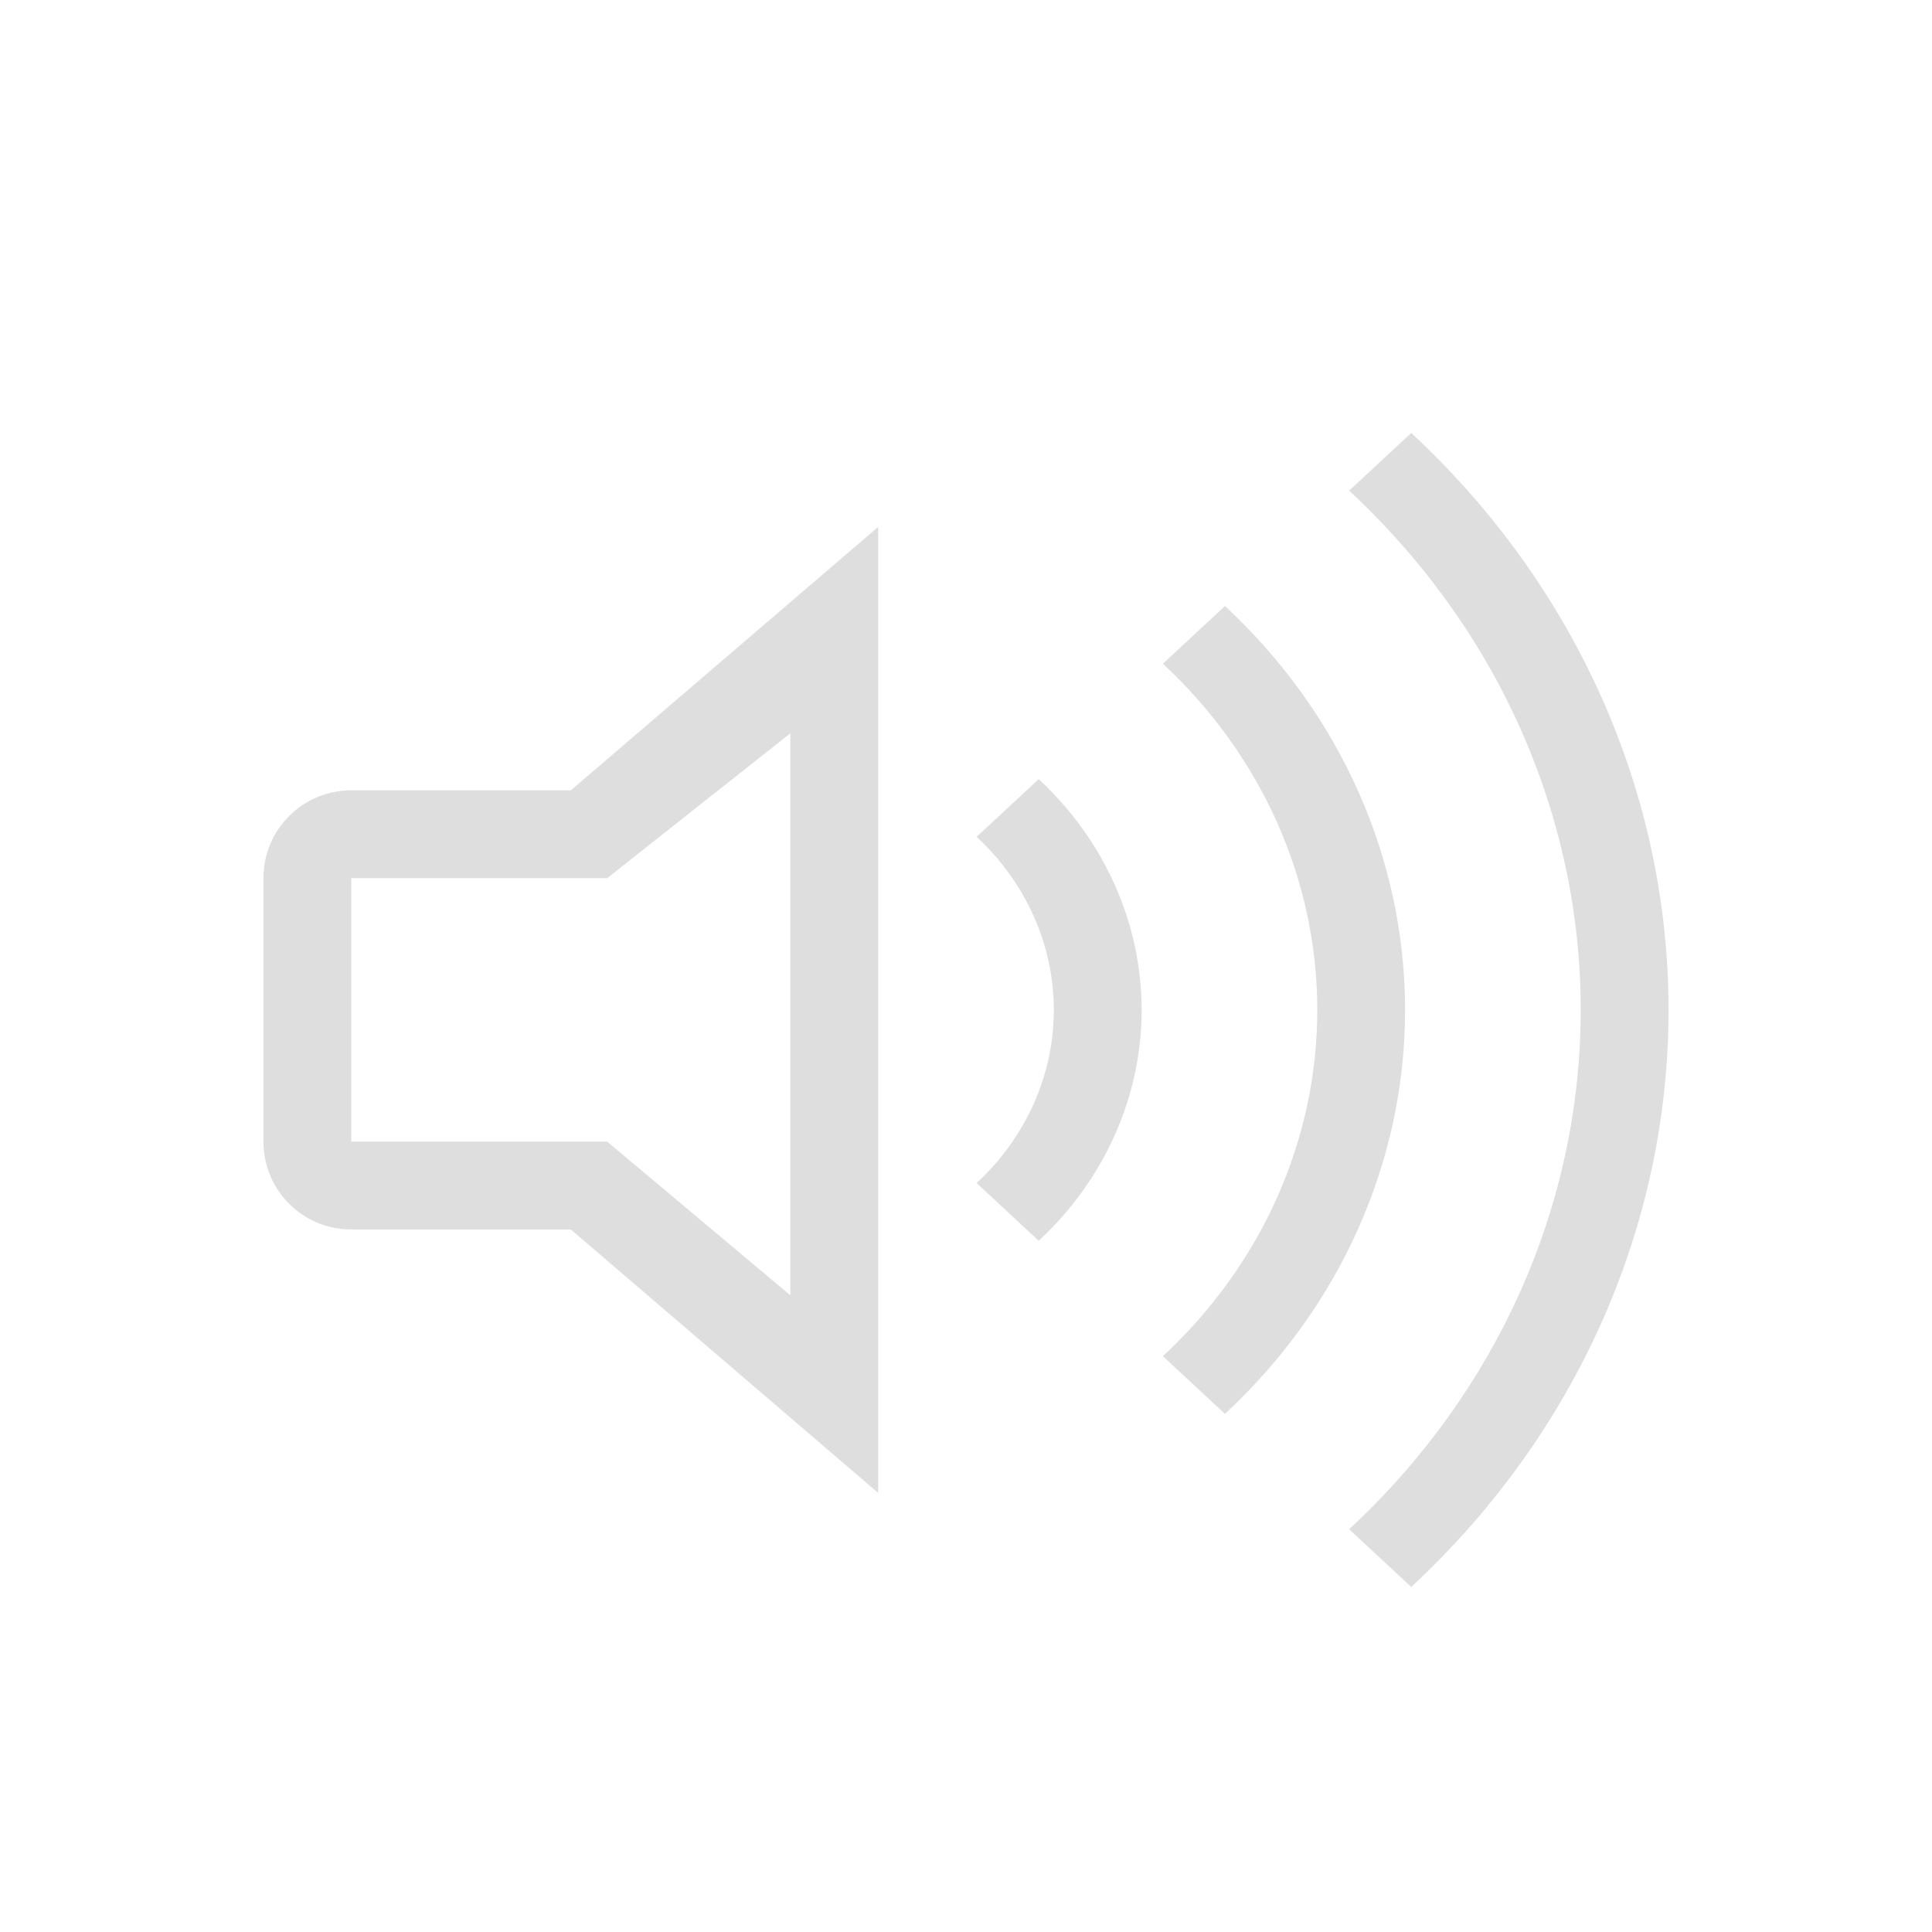
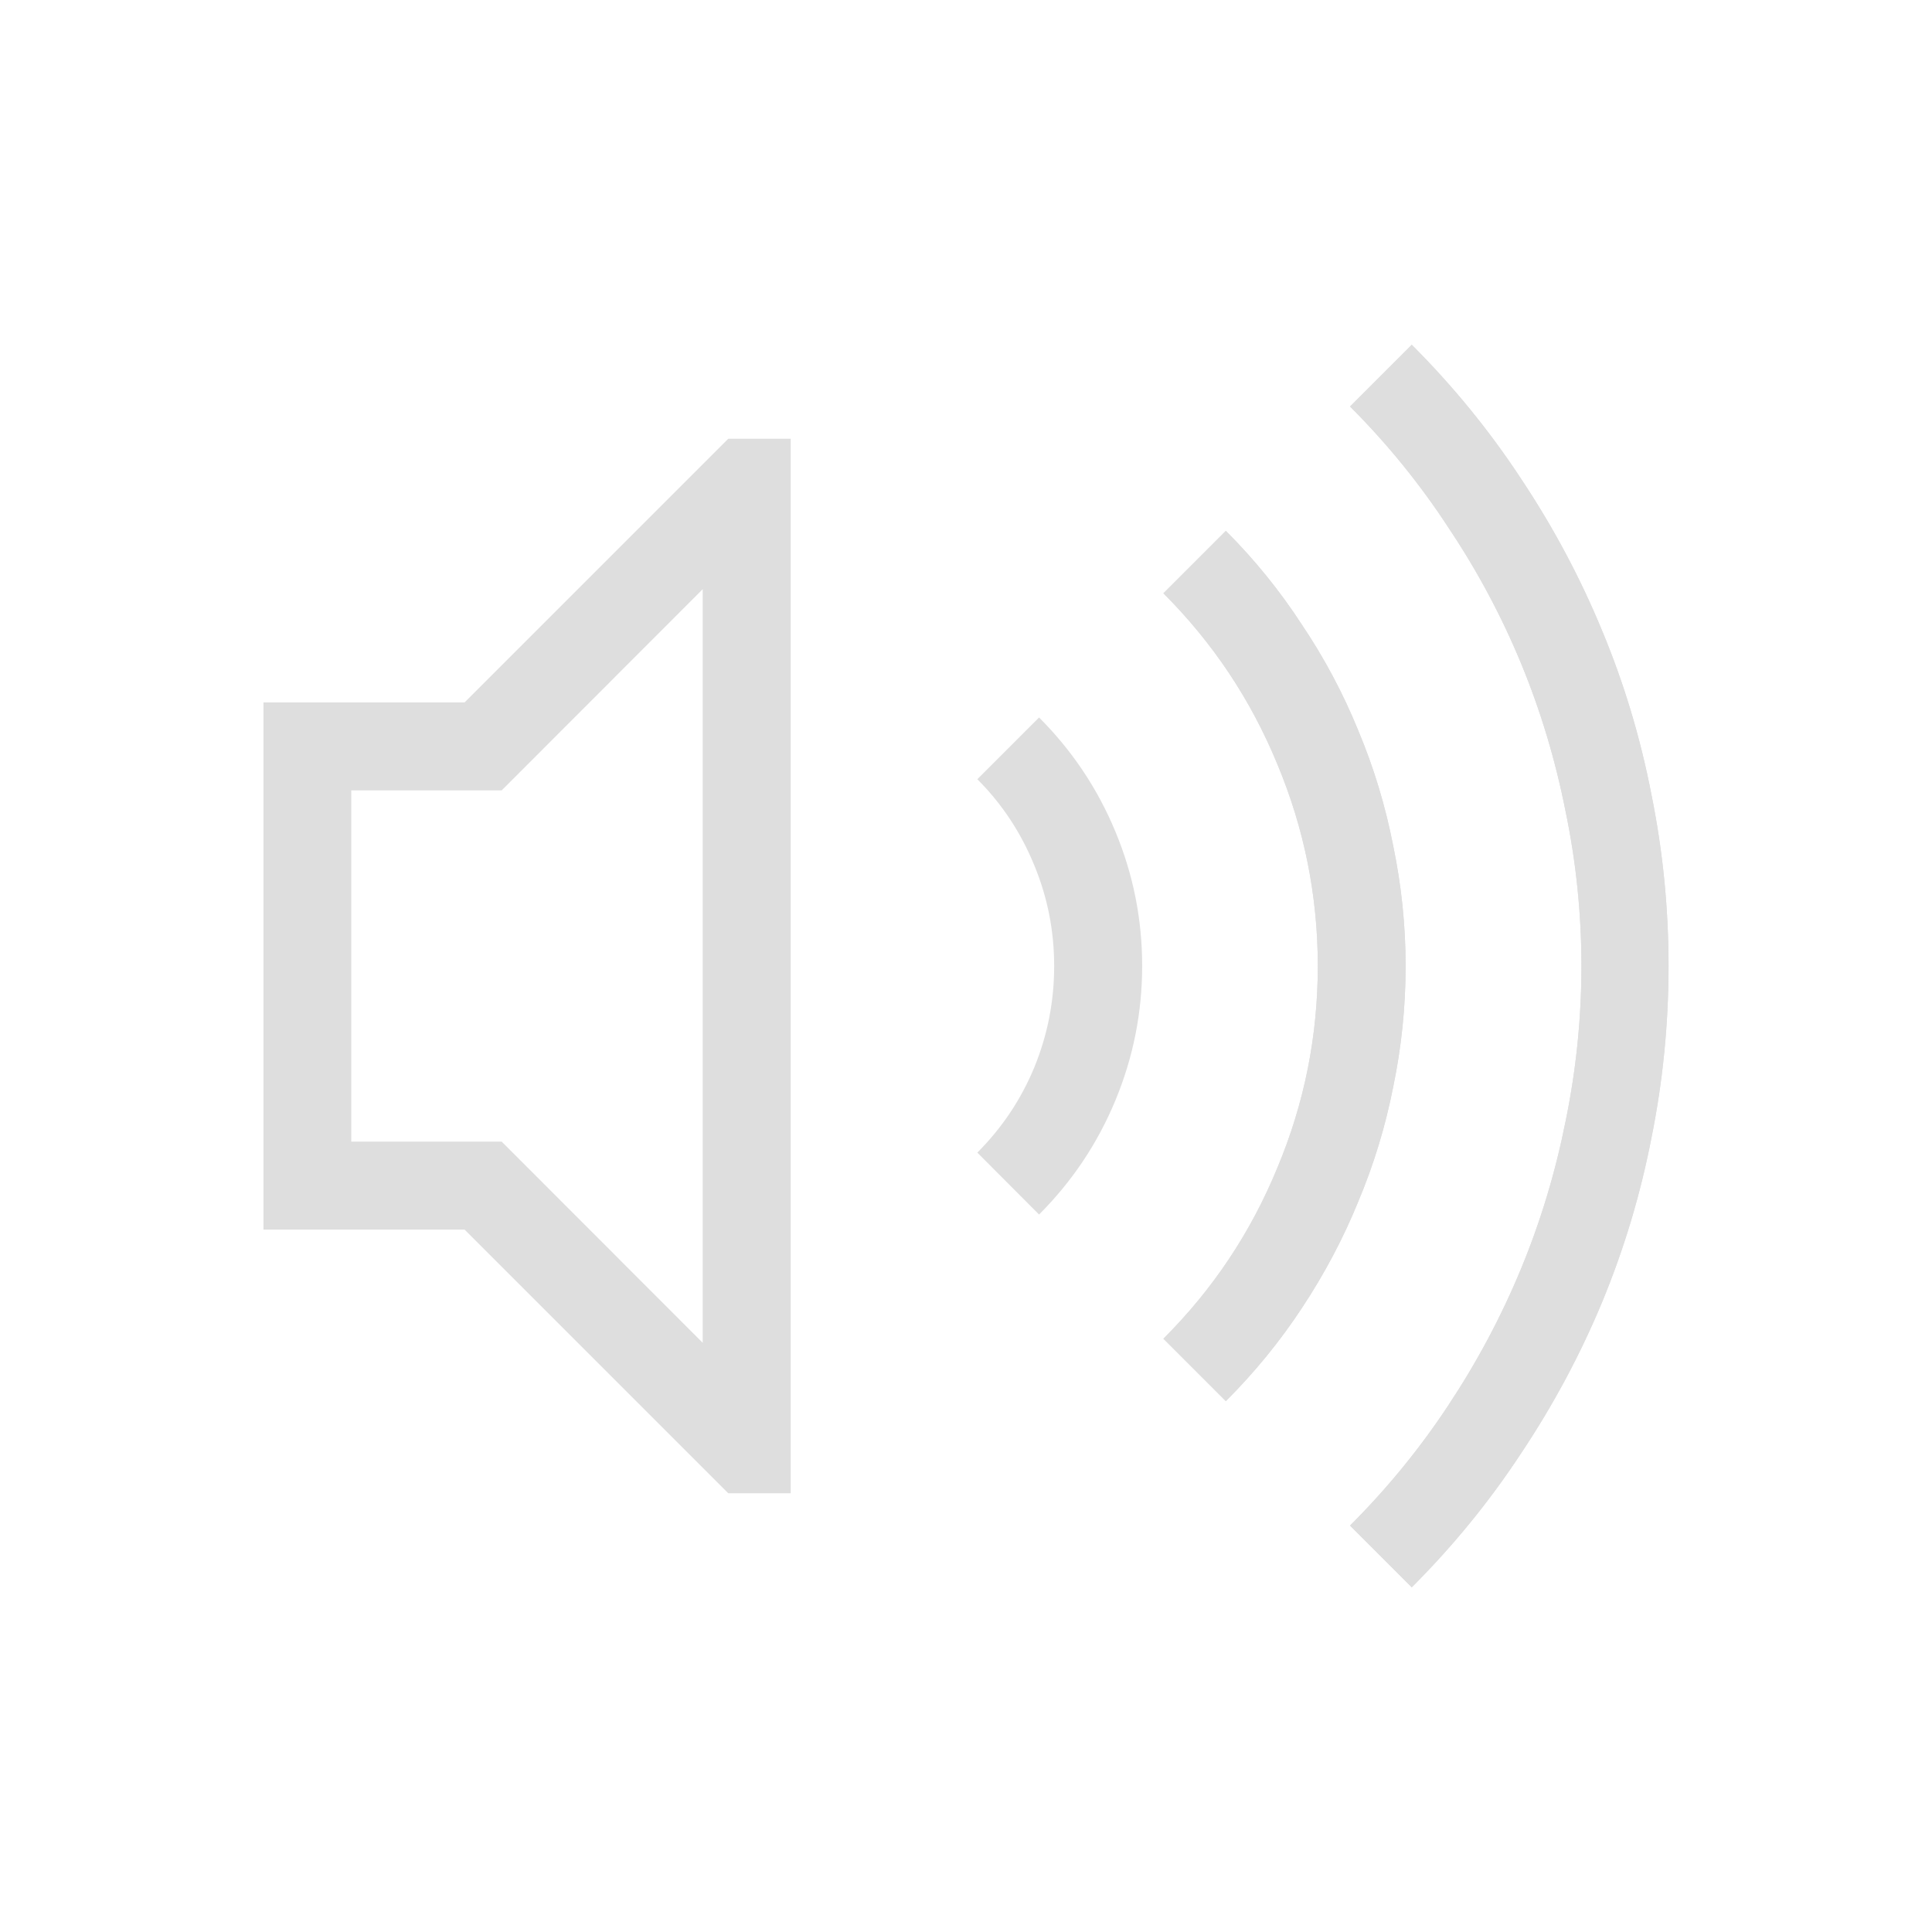
<svg xmlns="http://www.w3.org/2000/svg" width="22" height="22" viewBox="0 0 22 22" version="1.1" id="svg423">
  <defs id="defs420">
    <style id="current-color-scheme" type="text/css">
   .ColorScheme-Text { color:#dedede; } .ColorScheme-Highlight { color:#4285f4; } .ColorScheme-NeutralText { color:#ff9800; } .ColorScheme-PositiveText { color:#4caf50; } .ColorScheme-NegativeText { color:#f44336; }
   </style>
  </defs>
-   <path id="path1-3" style="fill:currentColor;stroke:none;-inkscape-stroke:none" d="M 10,6 6.5,9 H 4 C 3.446,9 3,9.446 3,10 v 3 c 0,0.554 0.446,1 1,1 H 6.5 L 10,17 Z M 9,8.35 V 14.75 L 6.914,13 H 4 v -3 h 2.914 z" class="ColorScheme-Text" />
-   <path id="path1" style="color:#dedede;fill:currentColor;stroke-width:1.929;stroke-linecap:round;stroke-linejoin:round;-inkscape-stroke:none;paint-order:normal" d="M 16.07,4.93 15.363,5.587 C 17.051,7.155 18,9.282 18,11.501 c -3e-4,2.218 -0.949,4.345 -2.637,5.913 L 16.07,18.071 C 17.946,16.329 19,13.965 19,11.501 19,9.036 17.946,6.672 16.07,4.93 Z M 13.949,6.901 13.242,7.558 C 14.368,8.604 15,10.022 15,11.501 c -2e-4,1.479 -0.632,2.897 -1.758,3.942 l 0.707,0.657 C 15.262,14.88 16,13.225 16,11.501 16,9.776 15.262,8.121 13.949,6.901 Z M 11.828,8.872 11.121,9.529 C 11.684,10.052 12,10.761 12,11.501 c -1.2e-4,0.74 -0.316,1.448 -0.879,1.971 l 0.707,0.657 C 12.578,13.432 13,12.486 13,11.501 13,10.515 12.578,9.569 11.828,8.872 Z" />
+   <path id="path1" style="fill:currentColor;stroke:none;-inkscape-stroke:none" class="ColorScheme-Text" d="M 8.293,4.996 5.291,7.998 H 3 v 6.004 h 2.291 l 3.002,3.002 H 9.004 V 4.996 Z M 8.002,6.709 V 15.291 L 5.713,13 H 4 V 9 h 1.713 z" />
+   <path id="path2" style="fill:currentColor;stroke:none;-inkscape-stroke:none" d="m 16.076,3.926 -0.703,0.703 c 0.422,0.422 0.796,0.882 1.119,1.377 0.328,0.49 0.604,1.005 0.828,1.547 0.224,0.542 0.393,1.106 0.508,1.689 0.12,0.578 0.18,1.164 0.18,1.758 0,0.594 -0.06,1.182 -0.18,1.766 -0.115,0.578 -0.284,1.14 -0.508,1.682 -0.224,0.542 -0.5,1.06 -0.828,1.555 -0.323,0.49 -0.697,0.947 -1.119,1.369 l 0.703,0.703 c 0.469,-0.469 0.885,-0.978 1.244,-1.525 0.365,-0.547 0.672,-1.119 0.922,-1.719 0.25,-0.604 0.437,-1.226 0.562,-1.867 C 18.935,12.317 19,11.662 19,11 19,10.338 18.935,9.688 18.805,9.047 18.68,8.401 18.492,7.777 18.242,7.178 17.992,6.573 17.685,5.999 17.32,5.451 16.961,4.904 16.545,4.395 16.076,3.926 Z m -2.117,2.119 -0.711,0.711 c 0.563,0.563 0.995,1.211 1.297,1.945 0.307,0.735 0.461,1.502 0.461,2.299 0,0.797 -0.153,1.564 -0.461,2.299 -0.302,0.735 -0.734,1.383 -1.297,1.945 l 0.711,0.711 c 0.328,-0.328 0.617,-0.682 0.867,-1.062 0.255,-0.386 0.469,-0.789 0.641,-1.211 0.177,-0.422 0.31,-0.859 0.398,-1.307 0.094,-0.453 0.141,-0.911 0.141,-1.375 0,-0.459 -0.047,-0.914 -0.141,-1.367 C 15.777,9.18 15.644,8.741 15.467,8.319 15.295,7.897 15.082,7.496 14.826,7.115 14.576,6.73 14.287,6.373 13.959,6.045 Z m -2.127,2.125 -0.703,0.703 c 0.281,0.281 0.497,0.609 0.648,0.979 0.151,0.365 0.227,0.747 0.227,1.148 0,0.401 -0.075,0.786 -0.227,1.156 -0.151,0.365 -0.367,0.687 -0.648,0.969 l 0.703,0.705 c 0.375,-0.375 0.666,-0.809 0.869,-1.299 0.203,-0.49 0.305,-1 0.305,-1.531 0,-0.532 -0.101,-1.041 -0.305,-1.531 C 12.498,8.979 12.207,8.545 11.832,8.17 Z" class="ColorScheme-Text" />
+   <path d="m 16.076,3.926 -0.703,0.703 c 0.422,0.422 0.796,0.882 1.119,1.377 0.328,0.49 0.604,1.005 0.828,1.547 0.224,0.542 0.393,1.106 0.508,1.689 0.12,0.578 0.18,1.164 0.18,1.758 0,0.594 -0.06,1.182 -0.18,1.766 -0.115,0.578 -0.284,1.14 -0.508,1.682 -0.224,0.542 -0.5,1.06 -0.828,1.555 -0.323,0.49 -0.697,0.947 -1.119,1.369 l 0.703,0.703 c 0.469,-0.469 0.885,-0.978 1.244,-1.525 0.365,-0.547 0.672,-1.119 0.922,-1.719 0.25,-0.604 0.437,-1.226 0.562,-1.867 C 18.935,12.317 19,11.662 19,11 19,10.338 18.935,9.688 18.805,9.047 18.68,8.401 18.492,7.777 18.242,7.178 17.992,6.573 17.685,5.999 17.32,5.451 16.961,4.904 16.545,4.395 16.076,3.926 Z m -2.117,2.119 -0.711,0.711 c 0.563,0.563 0.995,1.211 1.297,1.945 0.307,0.735 0.461,1.502 0.461,2.299 0,0.797 -0.153,1.564 -0.461,2.299 -0.302,0.735 -0.734,1.383 -1.297,1.945 l 0.711,0.711 c 0.328,-0.328 0.617,-0.682 0.867,-1.062 0.255,-0.386 0.469,-0.789 0.641,-1.211 0.177,-0.422 0.31,-0.859 0.398,-1.307 0.094,-0.453 0.141,-0.911 0.141,-1.375 0,-0.459 -0.047,-0.914 -0.141,-1.367 C 15.777,9.18 15.644,8.741 15.467,8.319 15.295,7.897 15.082,7.496 14.826,7.115 14.576,6.73 14.287,6.373 13.959,6.045 Z" style="color:#dedede;fill:currentColor;stroke:none;-inkscape-stroke:none" id="path1-3" />
</svg>
